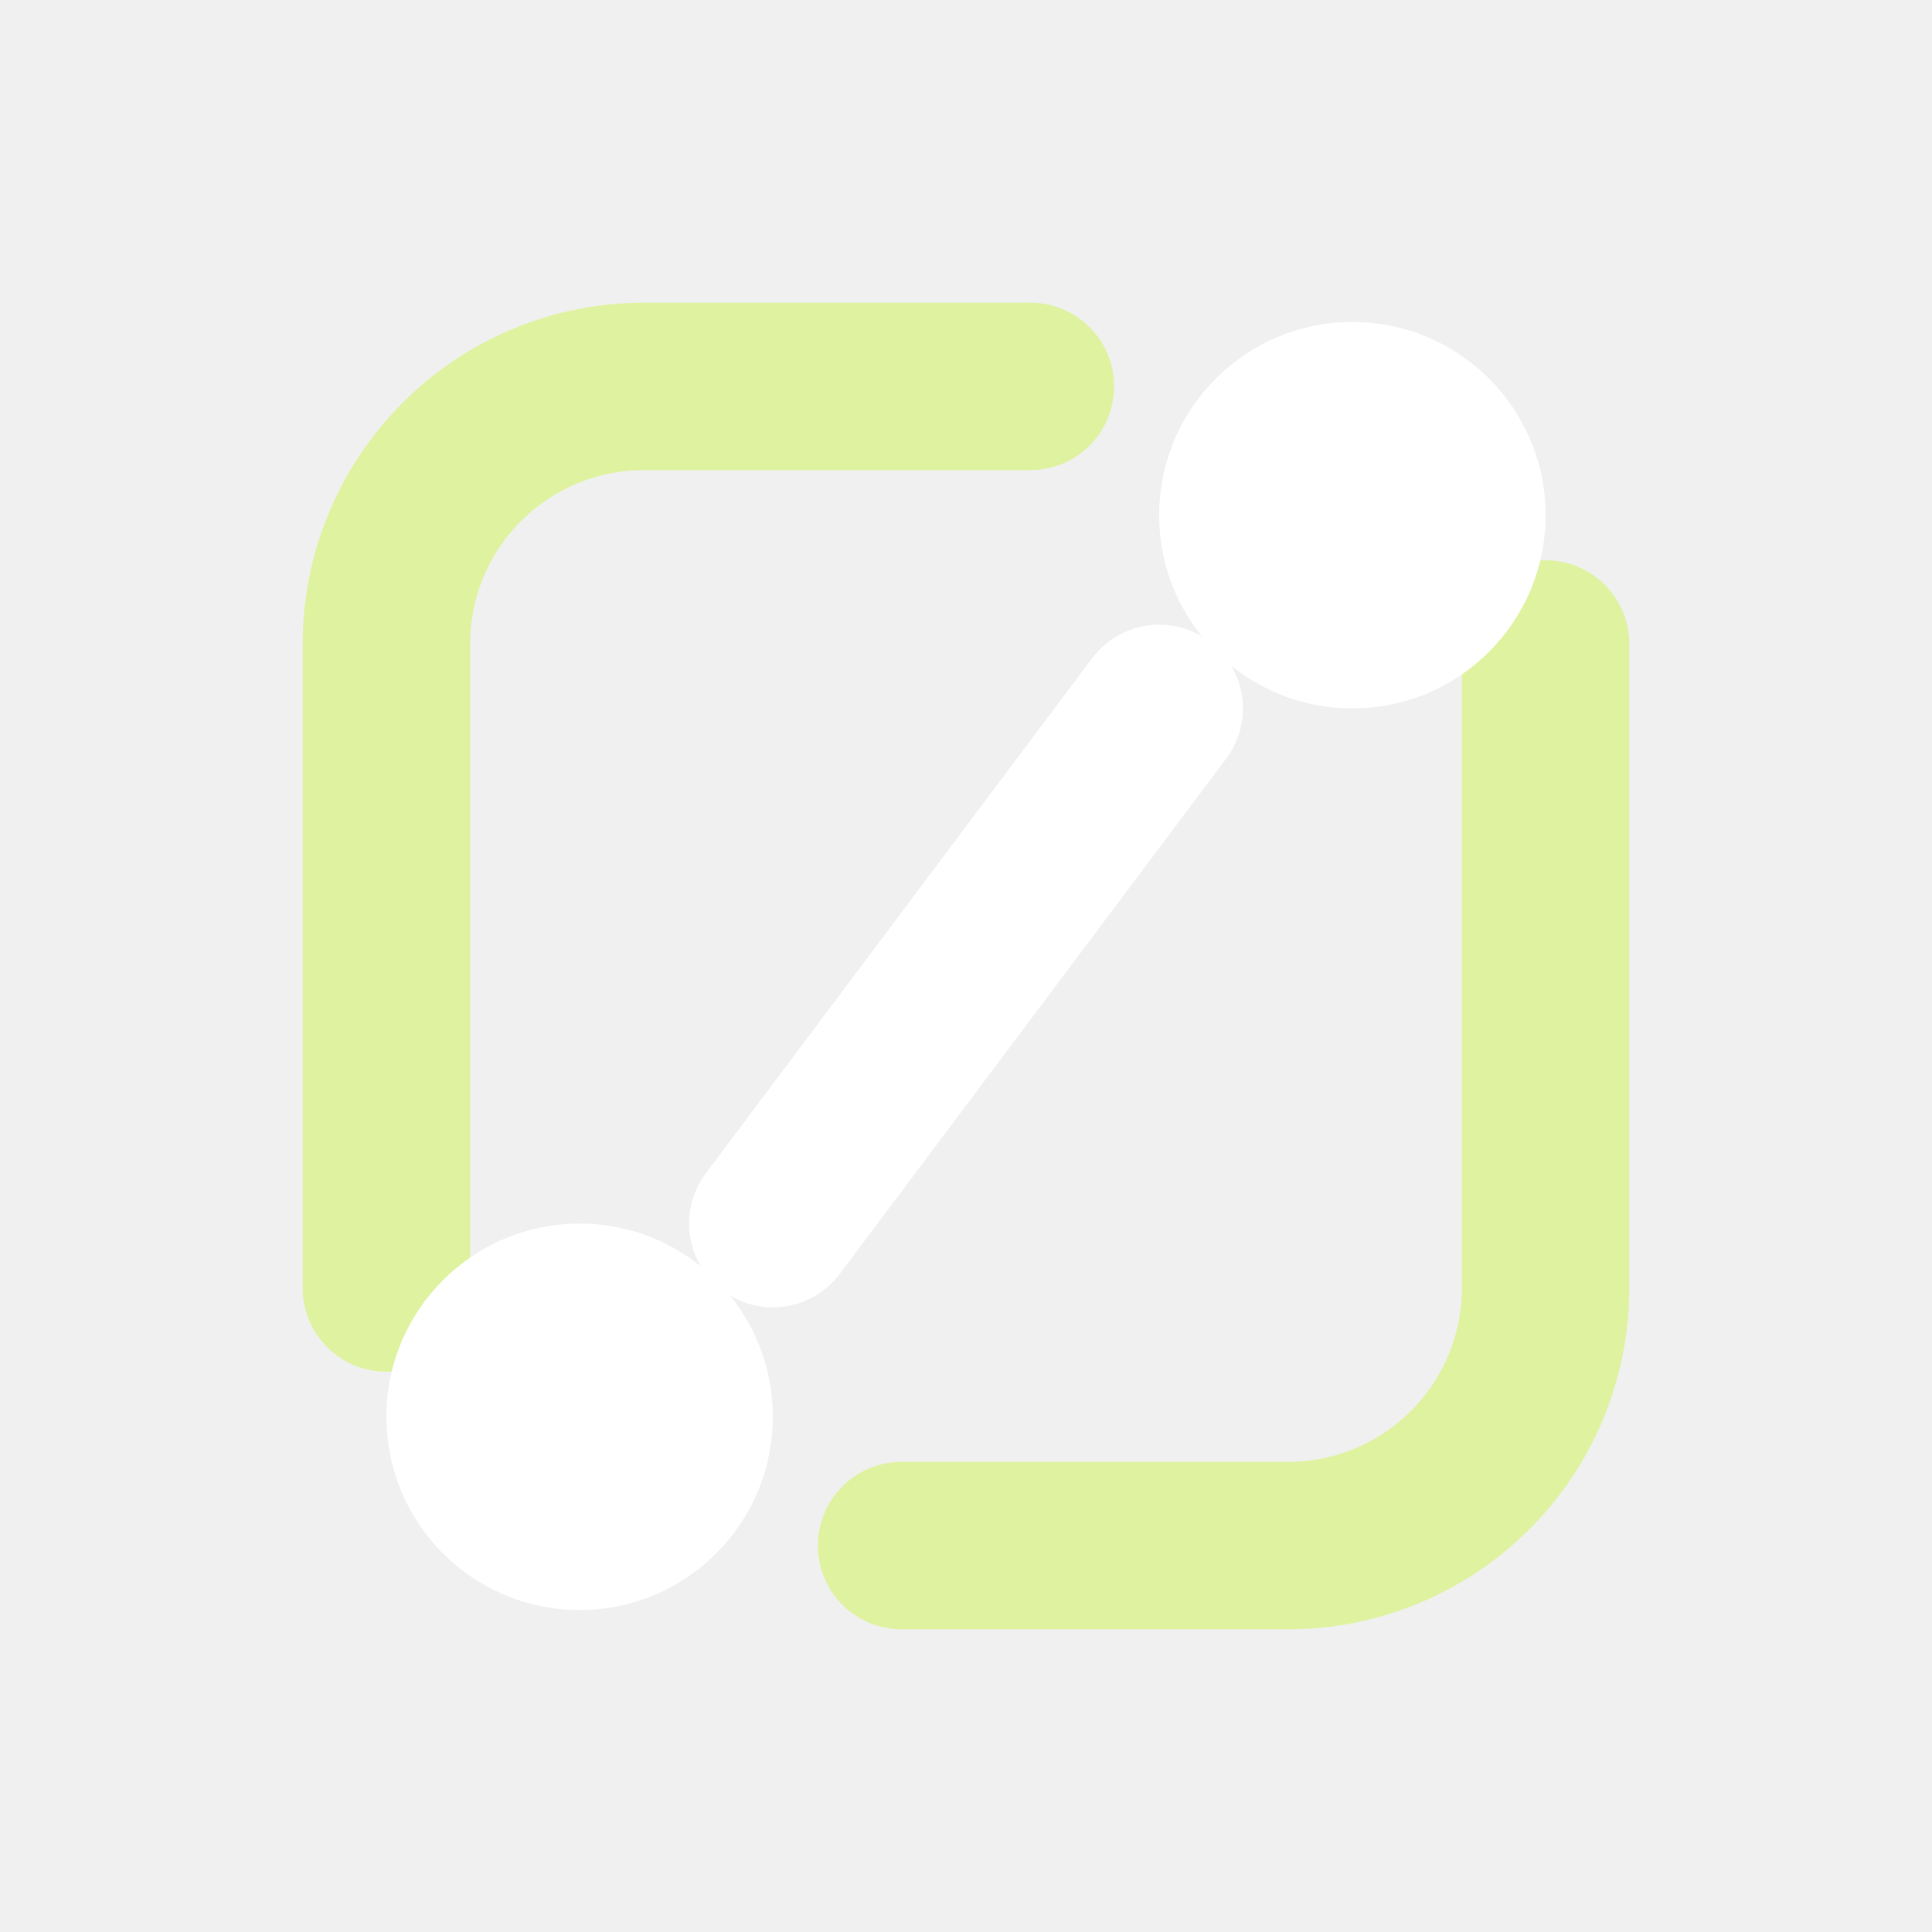
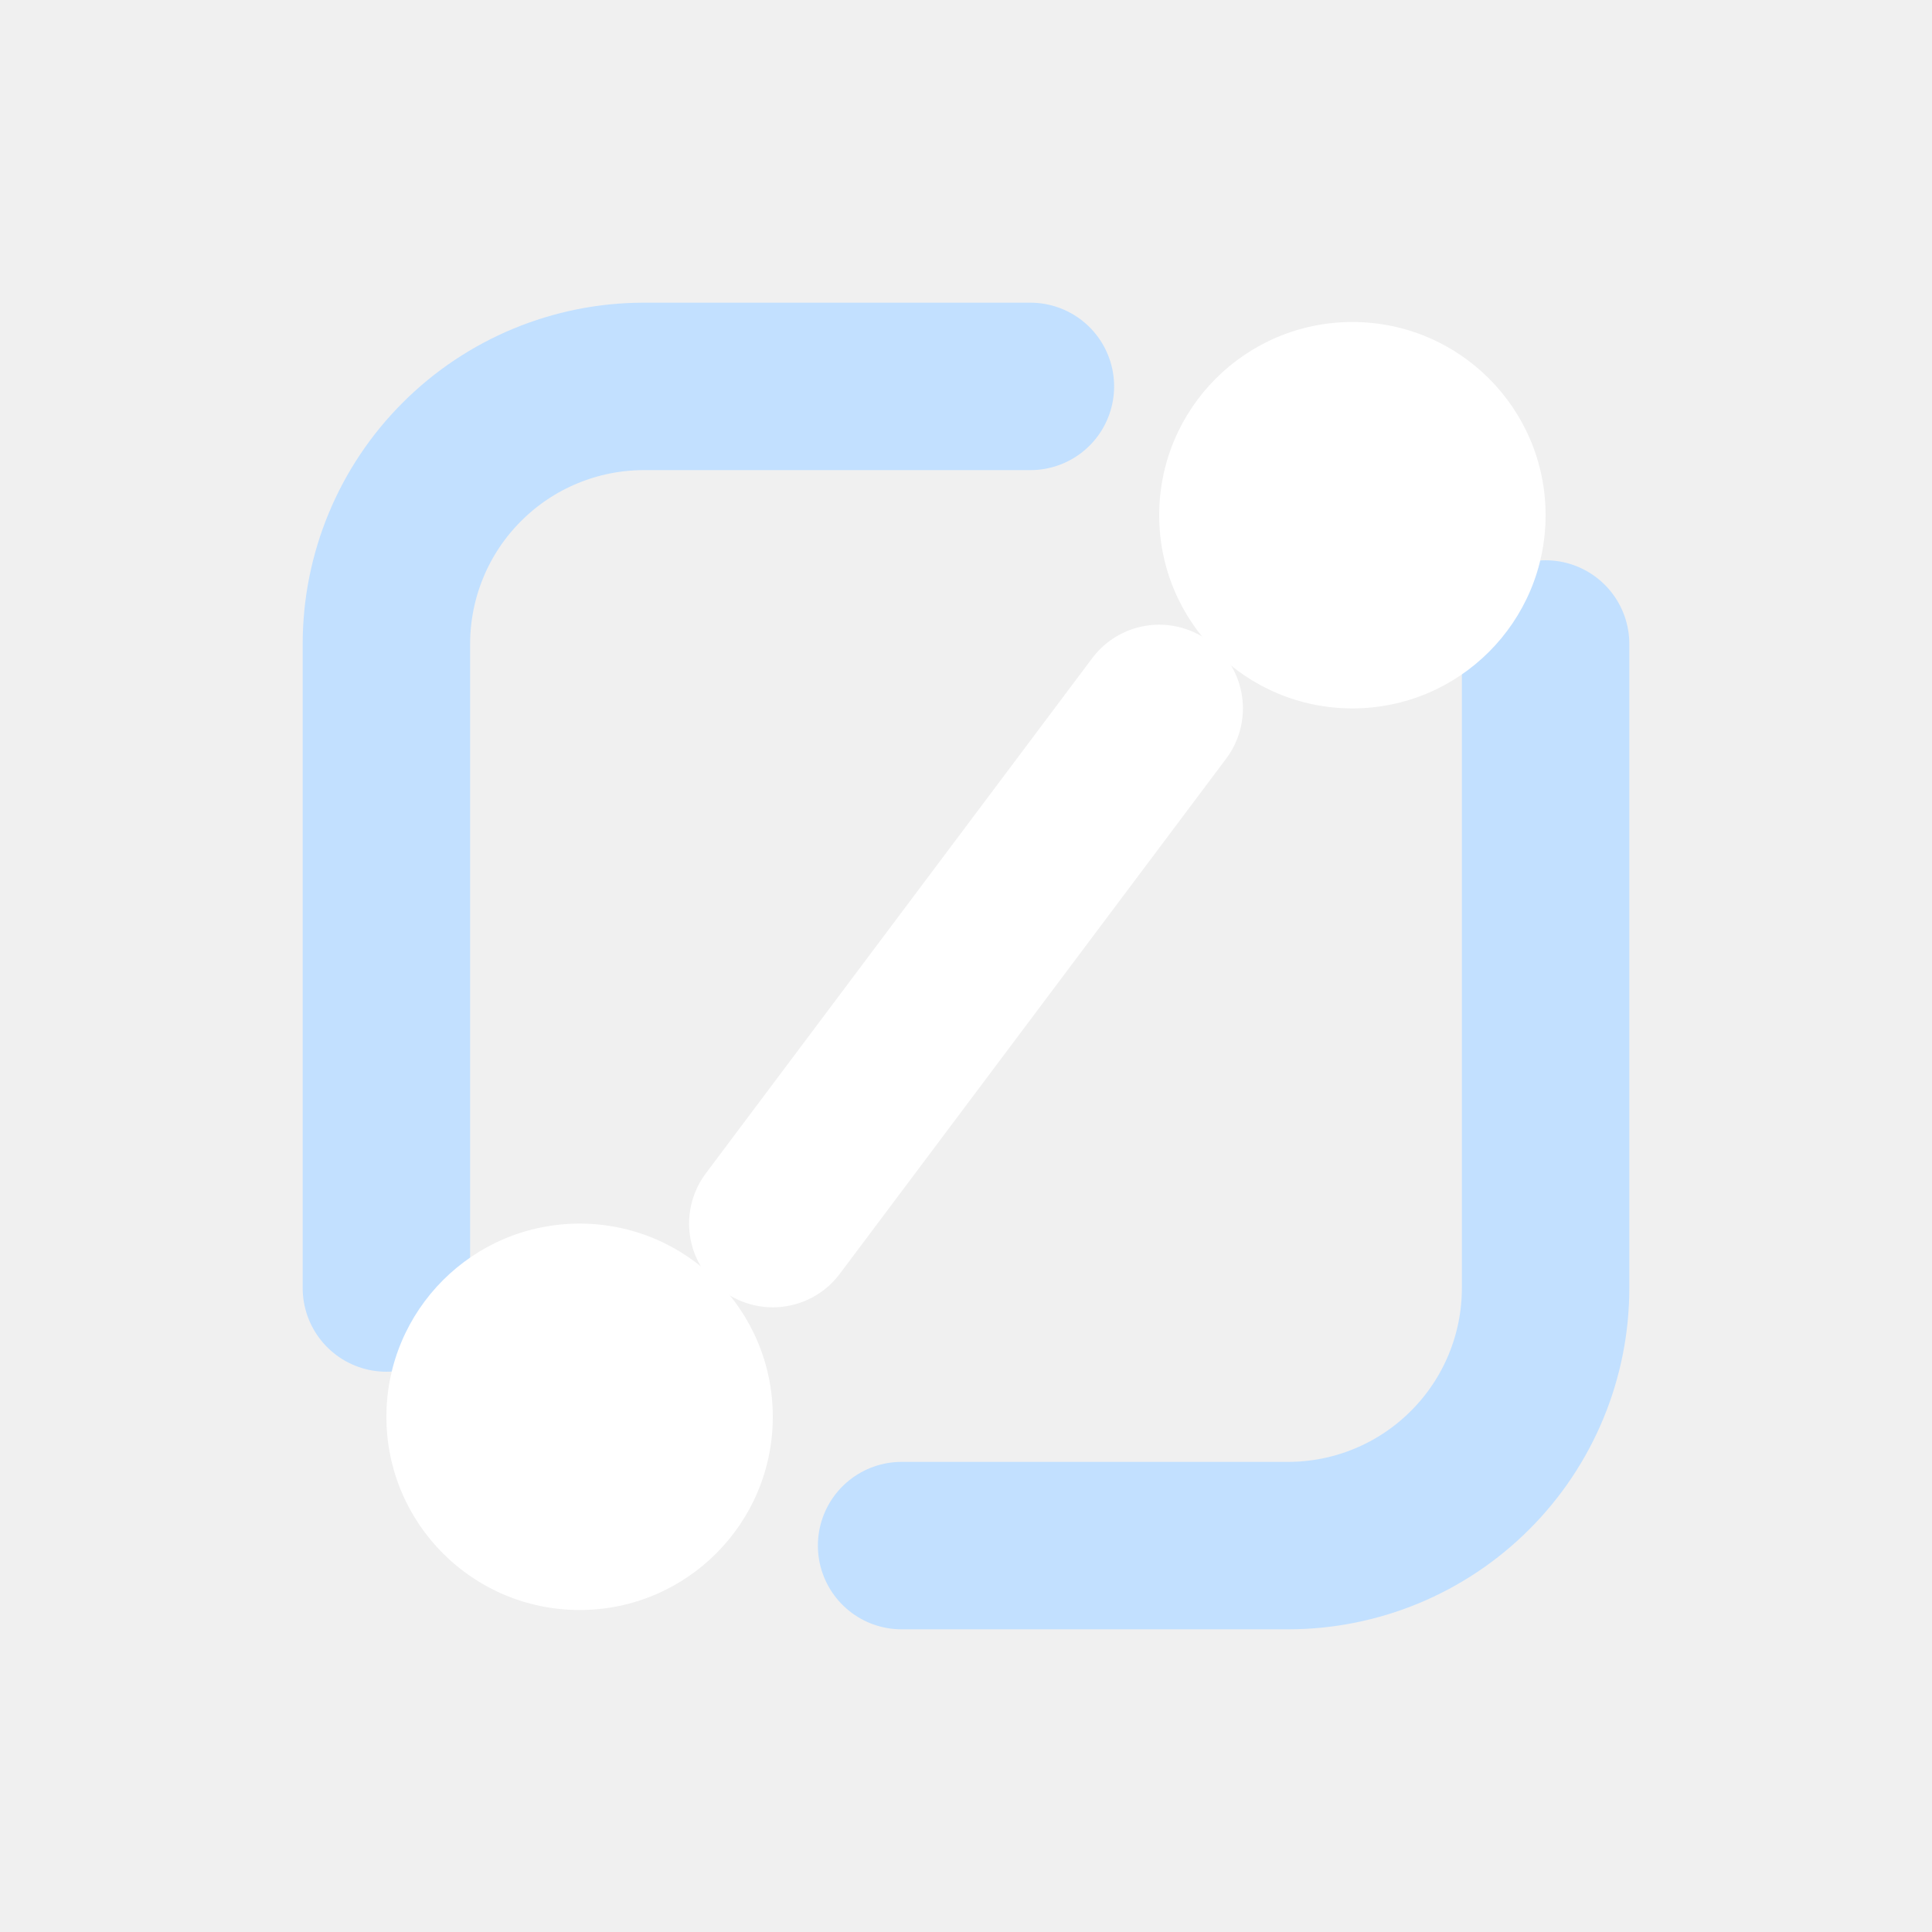
<svg xmlns="http://www.w3.org/2000/svg" preserveAspectRatio="none" overflow="visible" style="display: block;" width="30" height="30" viewBox="0 0 30 30" fill="none">
  <g id="Frame">
-     <path id="Vector" d="M6 20V10C6 8.939 6.421 7.922 7.172 7.172C7.922 6.421 8.939 6 10 6H12H13H16M24 10V20C24 21.061 23.579 22.078 22.828 22.828C22.078 23.579 21.061 24 20 24H18H17H14" stroke-width="2.6" stroke-linecap="round" stroke="#DFF2A0" />
+     <path id="Vector" d="M6 20V10C6 8.939 6.421 7.922 7.172 7.172C7.922 6.421 8.939 6 10 6H12H13H16M24 10V20C24 21.061 23.579 22.078 22.828 22.828C22.078 23.579 21.061 24 20 24H18H17H14" stroke-width="2.6" stroke-linecap="round" stroke="#C2E0FF" />
    <path id="Vector_2" d="M9 25C10.657 25 12 23.657 12 22C12 20.343 10.657 19 9 19C7.343 19 6 20.343 6 22C6 23.657 7.343 25 9 25Z" fill="white" />
    <path id="Vector_3" d="M21 11C22.657 11 24 9.657 24 8C24 6.343 22.657 5 21 5C19.343 5 18 6.343 18 8C18 9.657 19.343 11 21 11Z" fill="white" />
    <path id="Vector_4" d="M12 19L18 11" stroke-width="2.6" stroke-linecap="round" stroke="white" />
  </g>
</svg>
